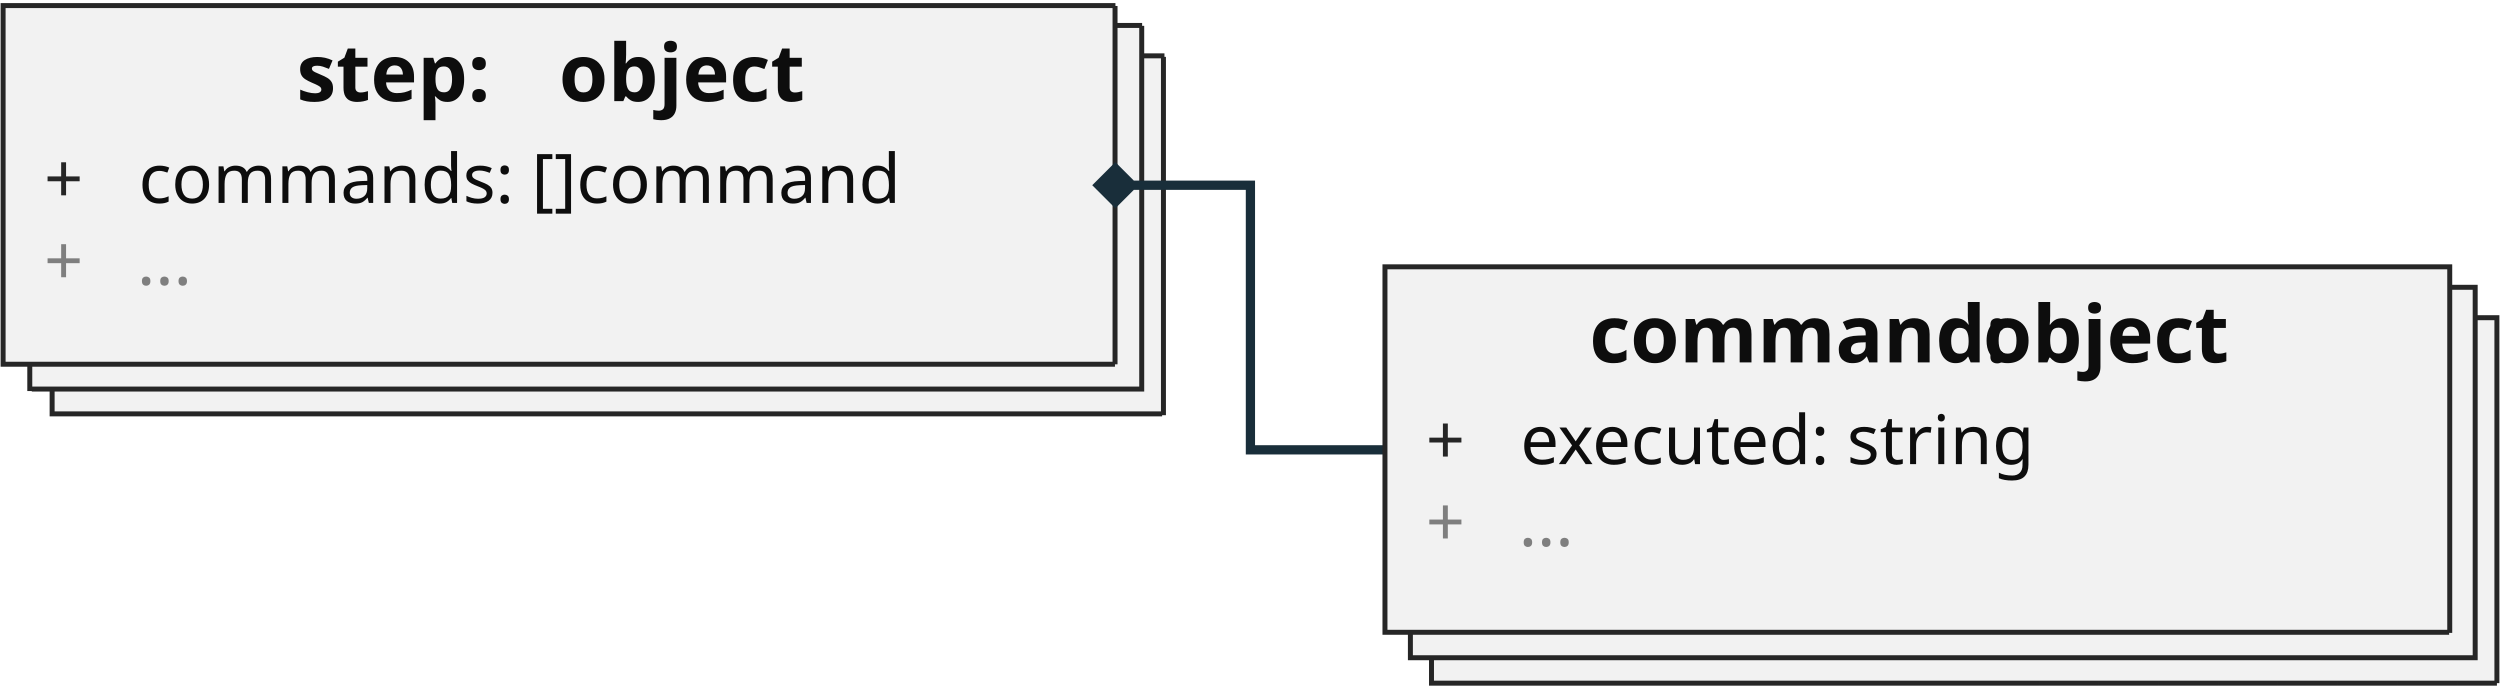
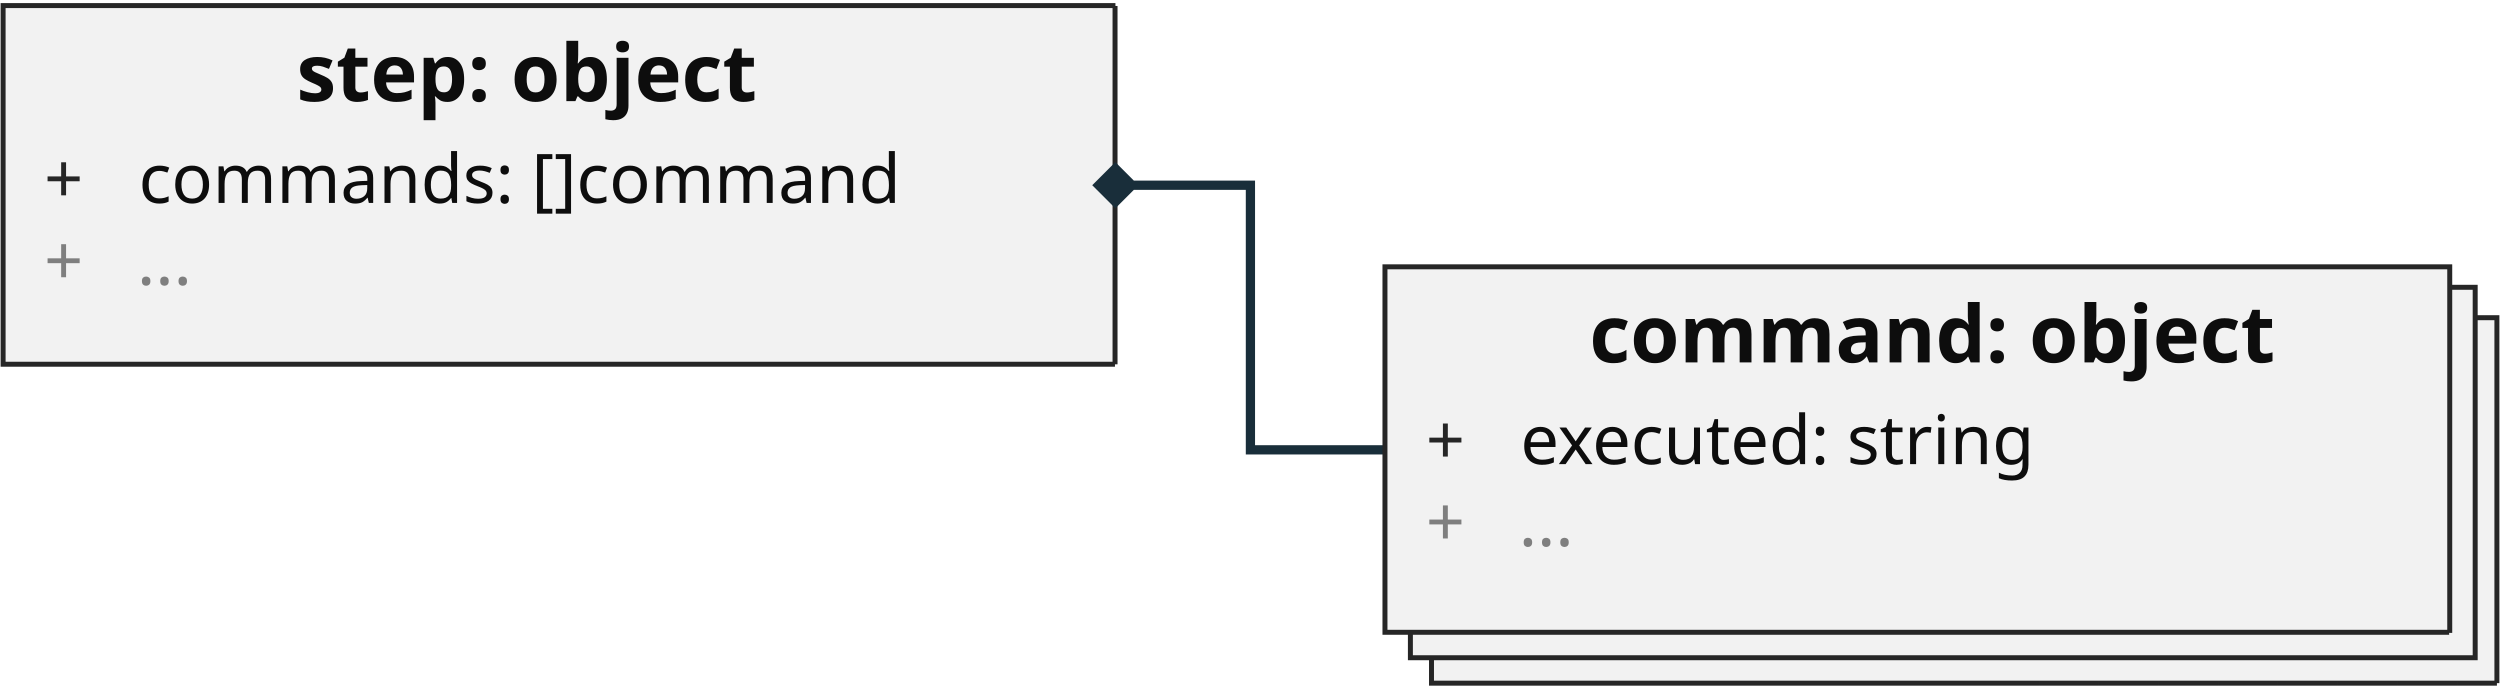
<svg xmlns="http://www.w3.org/2000/svg" width="4029" height="1105" xml:space="preserve" overflow="hidden">
  <g transform="translate(-499 -320)">
    <g>
-       <rect x="583" y="410" width="1791" height="577" stroke="#262626" stroke-width="8.021" stroke-linecap="square" stroke-linejoin="miter" stroke-miterlimit="8" stroke-dasharray="24.062 8.021" stroke-opacity="1" fill="#F2F2F2" fill-opacity="1" />
-       <rect x="547" y="361" width="1792" height="586" stroke="#262626" stroke-width="8.021" stroke-linecap="square" stroke-linejoin="miter" stroke-miterlimit="8" stroke-dasharray="24.062 8.021" stroke-opacity="1" fill="#F2F2F2" fill-opacity="1" />
      <rect x="504" y="329" width="1792" height="578" stroke="#262626" stroke-width="8.021" stroke-linecap="square" stroke-linejoin="miter" stroke-miterlimit="8" stroke-dasharray="24.062 8.021" stroke-opacity="1" fill="#F2F2F2" fill-opacity="1" />
-       <text fill="#0D0D0D" fill-opacity="1" font-family="Consolas,Consolas_MSFontService,sans-serif" font-style="normal" font-variant="normal" font-weight="700" font-stretch="normal" font-size="128" text-anchor="start" direction="ltr" writing-mode="lr-tb" unicode-bidi="normal" text-decoration="none" transform="matrix(1 0 0 1 976.937 483)">step: </text>
-       <text fill="#0D0D0D" fill-opacity="1" font-family="Consolas,Consolas_MSFontService,sans-serif" font-style="normal" font-variant="normal" font-weight="700" font-stretch="normal" font-size="128" text-anchor="start" direction="ltr" writing-mode="lr-tb" unicode-bidi="normal" text-decoration="none" transform="matrix(1 0 0 1 1399.75 483)">object</text>
+       <text fill="#0D0D0D" fill-opacity="1" font-family="Consolas,Consolas_MSFontService,sans-serif" font-style="normal" font-variant="normal" font-weight="700" font-stretch="normal" font-size="128" text-anchor="start" direction="ltr" writing-mode="lr-tb" unicode-bidi="normal" text-decoration="none" transform="matrix(1 0 0 1 976.937 483)">step: object</text>
      <text fill="#262626" fill-opacity="1" font-family="Calibri,Calibri_MSFontService,sans-serif" font-style="normal" font-variant="normal" font-weight="400" font-stretch="normal" font-size="110" text-anchor="start" direction="ltr" writing-mode="lr-tb" unicode-bidi="normal" text-decoration="none" transform="matrix(1 0 0 1 570.167 647)">+</text>
      <text fill="#0D0D0D" fill-opacity="1" font-family="Consolas,Consolas_MSFontService,sans-serif" font-style="normal" font-variant="normal" font-weight="400" font-stretch="normal" font-size="110" text-anchor="start" direction="ltr" writing-mode="lr-tb" unicode-bidi="normal" text-decoration="none" transform="matrix(1 0 0 1 722.562 647)">commands: []command</text>
      <text fill="#7F7F7F" fill-opacity="1" font-family="Calibri,Calibri_MSFontService,sans-serif" font-style="normal" font-variant="normal" font-weight="400" font-stretch="normal" font-size="110" text-anchor="start" direction="ltr" writing-mode="lr-tb" unicode-bidi="normal" text-decoration="none" transform="matrix(1 0 0 1 570.167 779)">+</text>
      <text fill="#7F7F7F" fill-opacity="1" font-family="Consolas,Consolas_MSFontService,sans-serif" font-style="normal" font-variant="normal" font-weight="400" font-stretch="normal" font-size="110" text-anchor="start" direction="ltr" writing-mode="lr-tb" unicode-bidi="normal" text-decoration="none" transform="matrix(1 0 0 1 719.812 779)">...</text>
      <path d="M2296.5 611.052 2521.63 611.052 2521.63 1044.95 2514.18 1037.5 2731.86 1037.5 2731.86 1052.4 2506.73 1052.4 2506.73 618.5 2514.18 625.948 2296.5 625.948ZM2296.5 655.739 2259.26 618.5 2296.5 581.26 2333.74 618.5Z" fill="#192E3A" fill-rule="nonzero" fill-opacity="1" />
      <rect x="2806" y="832" width="1717" height="589" stroke="#262626" stroke-width="8.021" stroke-linecap="square" stroke-linejoin="miter" stroke-miterlimit="8" stroke-dasharray="24.062 8.021" stroke-opacity="1" fill="#F2F2F2" fill-opacity="1" />
      <rect x="2772" y="783" width="1716" height="597" stroke="#262626" stroke-width="8.021" stroke-linecap="square" stroke-linejoin="miter" stroke-miterlimit="8" stroke-dasharray="24.062 8.021" stroke-opacity="1" fill="#F2F2F2" fill-opacity="1" />
      <rect x="2731" y="750" width="1716" height="589" stroke="#262626" stroke-width="8.021" stroke-linecap="square" stroke-linejoin="miter" stroke-miterlimit="8" stroke-dasharray="24.062 8.021" stroke-opacity="1" fill="#F2F2F2" fill-opacity="1" />
-       <text fill="#0D0D0D" fill-opacity="1" font-family="Consolas,Consolas_MSFontService,sans-serif" font-style="normal" font-variant="normal" font-weight="700" font-stretch="normal" font-size="128" text-anchor="start" direction="ltr" writing-mode="lr-tb" unicode-bidi="normal" text-decoration="none" transform="matrix(1 0 0 1 3060.56 904)">command: </text>
-       <text fill="#0D0D0D" fill-opacity="1" font-family="Consolas,Consolas_MSFontService,sans-serif" font-style="normal" font-variant="normal" font-weight="700" font-stretch="normal" font-size="128" text-anchor="start" direction="ltr" writing-mode="lr-tb" unicode-bidi="normal" text-decoration="none" transform="matrix(1 0 0 1 3694.77 904)">object</text>
+       <text fill="#0D0D0D" fill-opacity="1" font-family="Consolas,Consolas_MSFontService,sans-serif" font-style="normal" font-variant="normal" font-weight="700" font-stretch="normal" font-size="128" text-anchor="start" direction="ltr" writing-mode="lr-tb" unicode-bidi="normal" text-decoration="none" transform="matrix(1 0 0 1 3060.56 904)">command: object</text>
      <text fill="#262626" fill-opacity="1" font-family="Calibri,Calibri_MSFontService,sans-serif" font-style="normal" font-variant="normal" font-weight="400" font-stretch="normal" font-size="110" text-anchor="start" direction="ltr" writing-mode="lr-tb" unicode-bidi="normal" text-decoration="none" transform="matrix(1 0 0 1 2797.01 1068)">+</text>
      <text fill="#0D0D0D" fill-opacity="1" font-family="Consolas,Consolas_MSFontService,sans-serif" font-style="normal" font-variant="normal" font-weight="400" font-stretch="normal" font-size="110" text-anchor="start" direction="ltr" writing-mode="lr-tb" unicode-bidi="normal" text-decoration="none" transform="matrix(1 0 0 1 2949.41 1068)">executed: string</text>
      <text fill="#7F7F7F" fill-opacity="1" font-family="Calibri,Calibri_MSFontService,sans-serif" font-style="normal" font-variant="normal" font-weight="400" font-stretch="normal" font-size="110" text-anchor="start" direction="ltr" writing-mode="lr-tb" unicode-bidi="normal" text-decoration="none" transform="matrix(1 0 0 1 2797.01 1200)">+</text>
      <text fill="#7F7F7F" fill-opacity="1" font-family="Consolas,Consolas_MSFontService,sans-serif" font-style="normal" font-variant="normal" font-weight="400" font-stretch="normal" font-size="110" text-anchor="start" direction="ltr" writing-mode="lr-tb" unicode-bidi="normal" text-decoration="none" transform="matrix(1 0 0 1 2946.66 1200)">...</text>
    </g>
  </g>
</svg>
